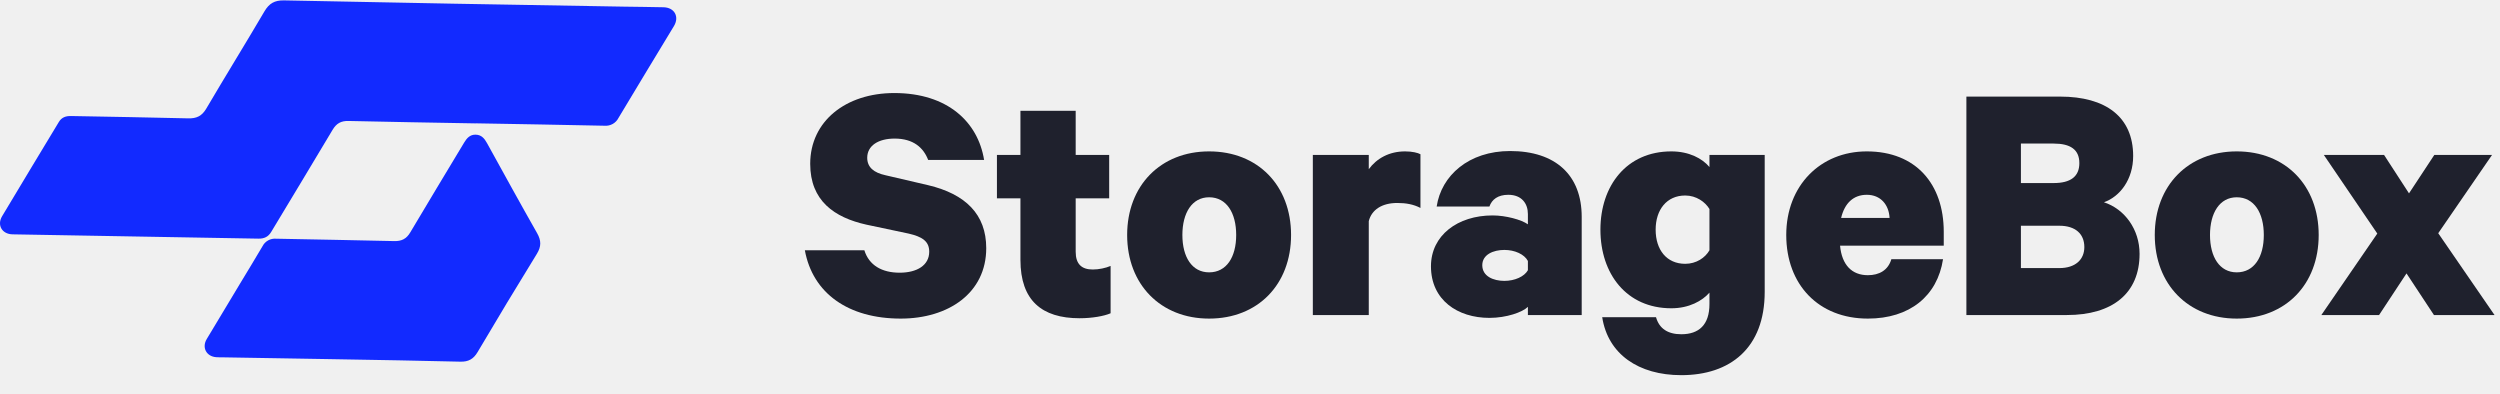
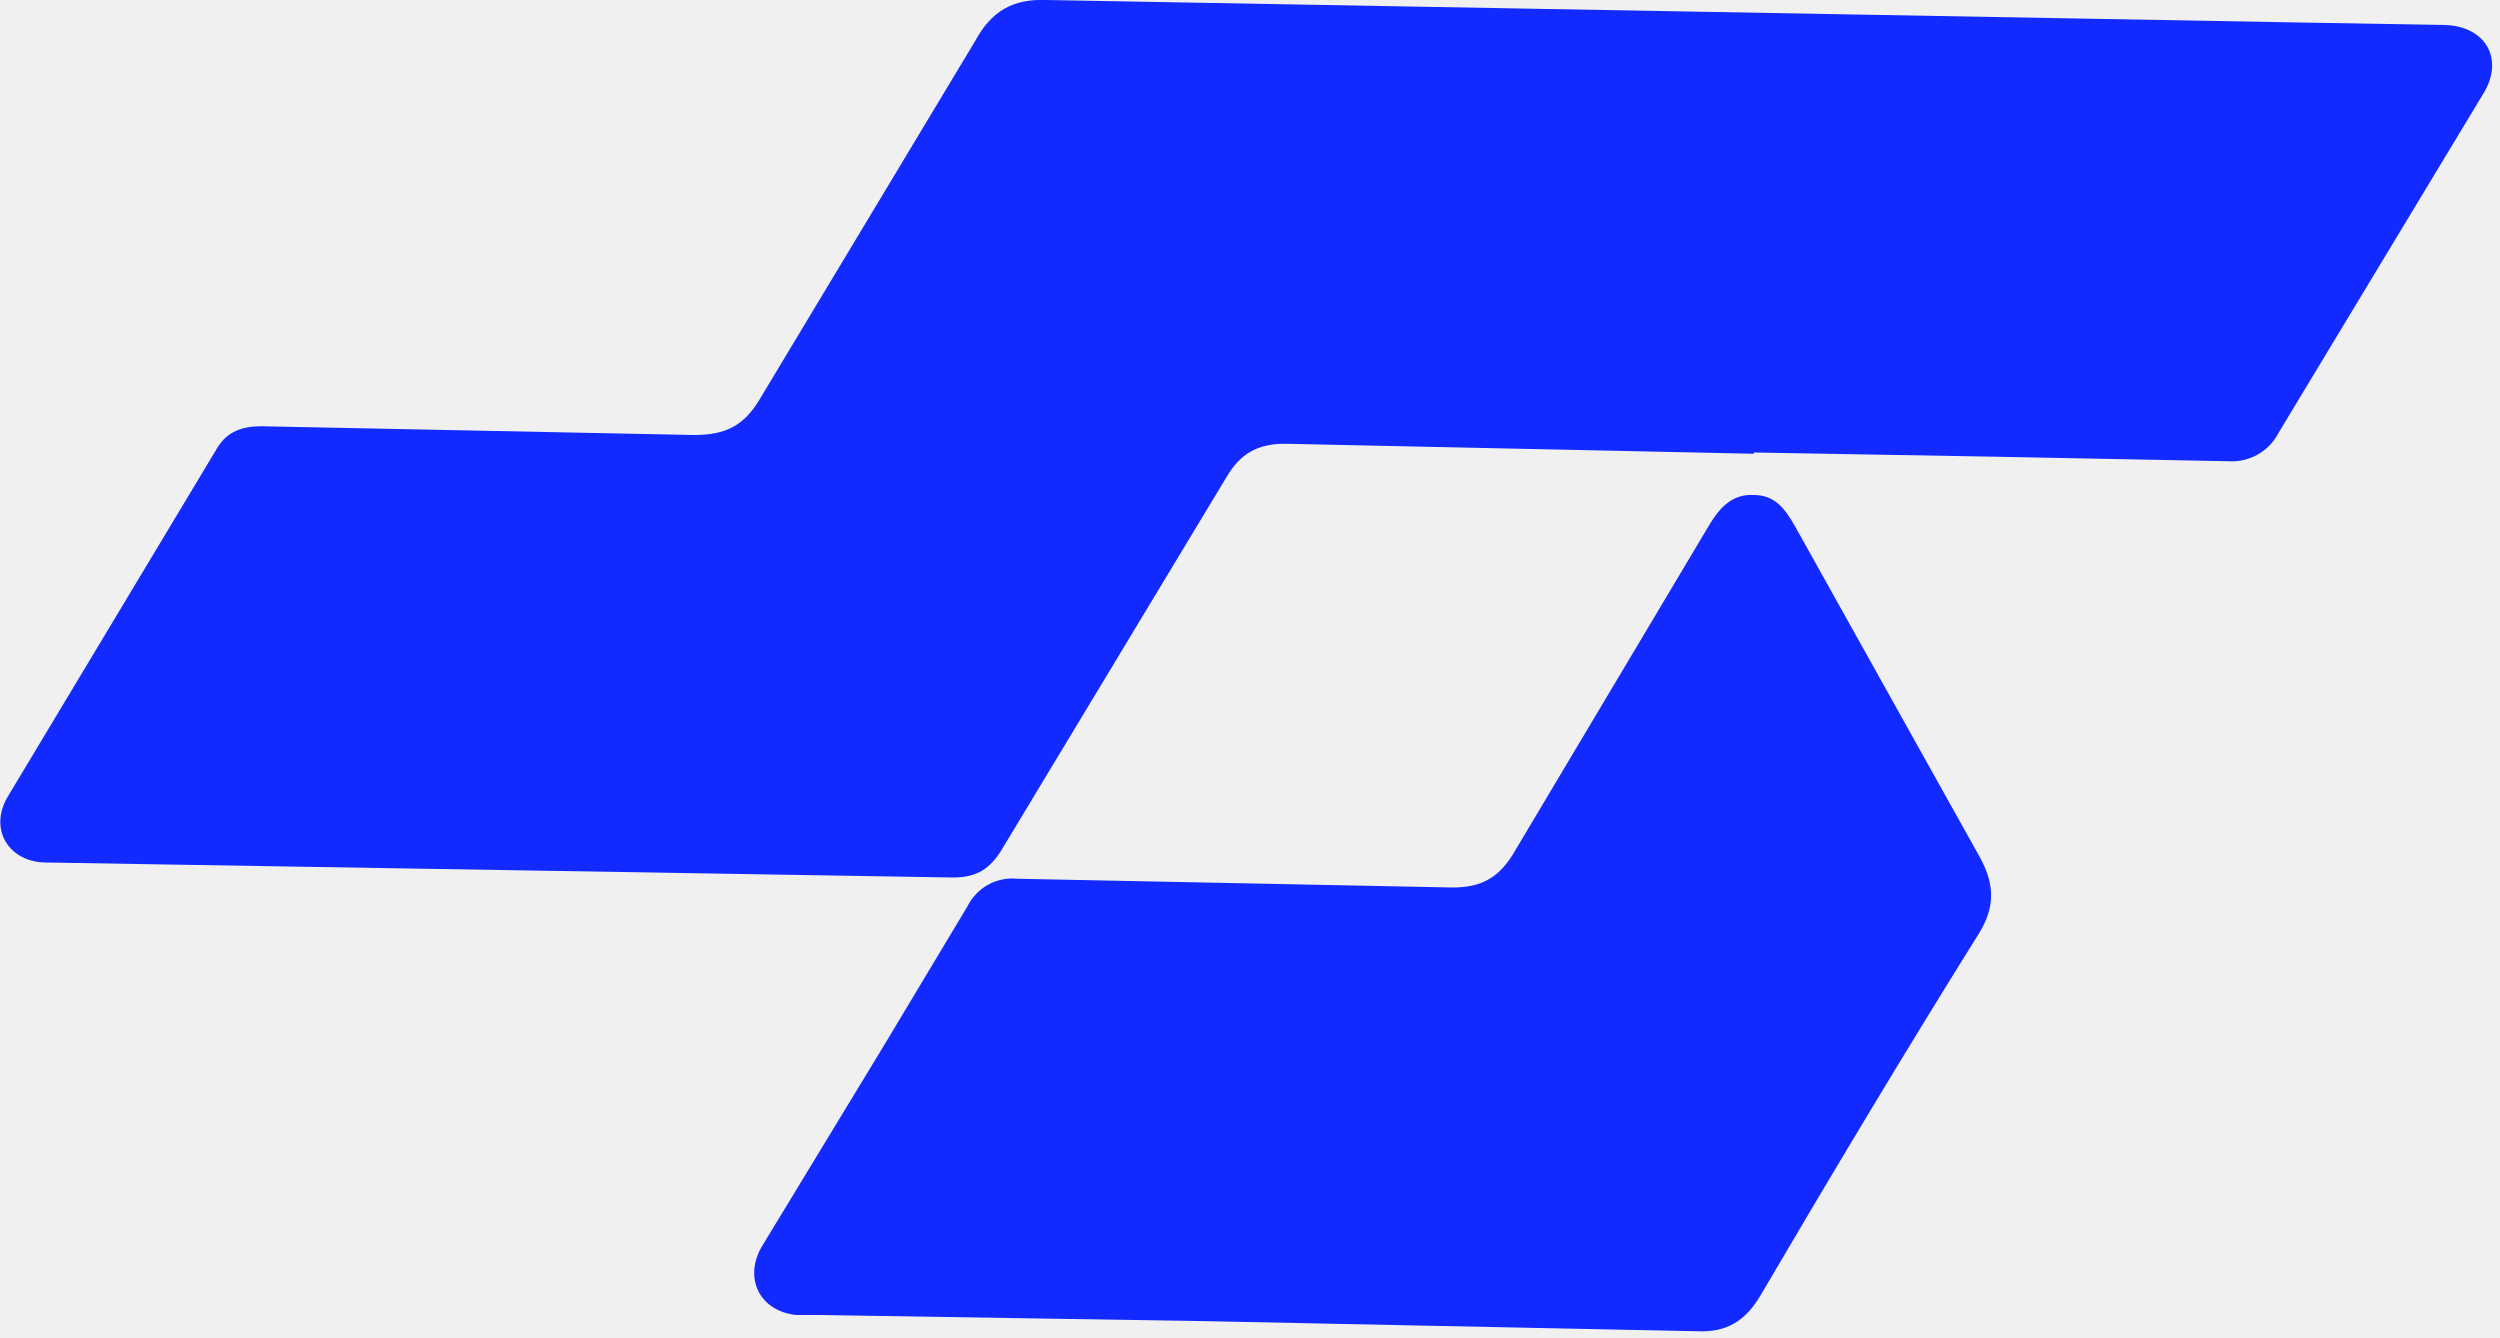
- <svg xmlns="http://www.w3.org/2000/svg" width="216" height="34" viewBox="0 0 216 34" fill="none">
-   <g clip-path="url(#clip0_1_1352)">
-     <path d="M41.105 10.661C37.442 10.594 33.773 10.538 30.113 10.452C29.467 10.436 29.066 10.661 28.735 11.217C26.984 14.166 25.198 17.094 23.434 20.035C23.176 20.466 22.823 20.627 22.33 20.619C15.246 20.491 8.163 20.367 1.08 20.247C0.178 20.229 -0.279 19.452 0.181 18.683C1.806 15.962 3.451 13.247 5.085 10.538C5.325 10.139 5.686 10.015 6.138 10.025C9.511 10.094 12.883 10.137 16.256 10.226C16.985 10.245 17.444 10.027 17.823 9.382C19.477 6.57 21.193 3.798 22.846 0.986C23.252 0.296 23.722 0.018 24.541 0.034C34.338 0.235 44.135 0.415 53.934 0.574C55.066 0.594 56.198 0.599 57.331 0.627C58.281 0.651 58.715 1.45 58.228 2.253C56.628 4.898 55.022 7.539 53.435 10.192C53.325 10.41 53.152 10.59 52.938 10.71C52.725 10.829 52.481 10.882 52.237 10.863C48.526 10.785 44.816 10.719 41.106 10.656L41.105 10.661Z" fill="#122AFF" />
-     <path d="M28.395 31.027L19.221 30.873C19.037 30.873 18.851 30.873 18.669 30.86C17.828 30.791 17.425 30.027 17.859 29.297C18.814 27.693 19.781 26.096 20.745 24.496C21.392 23.421 22.05 22.352 22.684 21.269C22.792 21.058 22.961 20.884 23.169 20.769C23.377 20.654 23.615 20.604 23.851 20.624C27.254 20.698 30.657 20.744 34.059 20.83C34.702 20.846 35.116 20.637 35.446 20.08C36.982 17.485 38.549 14.91 40.099 12.325C40.332 11.935 40.608 11.621 41.105 11.635C41.602 11.649 41.858 11.968 42.078 12.366C43.516 14.967 44.941 17.57 46.409 20.15C46.771 20.788 46.774 21.299 46.386 21.93C44.652 24.745 42.944 27.576 41.262 30.424C40.907 31.021 40.477 31.267 39.772 31.248C36.328 31.157 32.879 31.109 28.395 31.027Z" fill="#122AFF" />
-     <path d="M69.54 21.625H74.681C75.082 22.916 76.19 23.561 77.73 23.561C79.238 23.561 80.285 22.916 80.285 21.748C80.285 20.857 79.7 20.457 78.499 20.18L74.866 19.412C72.095 18.797 70.002 17.352 70.002 14.156C70.002 10.467 73.081 8.039 77.268 8.039C81.886 8.039 84.503 10.559 85.026 13.818H80.193C79.792 12.773 78.93 11.973 77.299 11.973C75.882 11.973 74.928 12.588 74.928 13.633C74.928 14.463 75.513 14.924 76.498 15.139L80.193 16C83.425 16.768 85.211 18.521 85.211 21.441C85.211 25.314 81.948 27.527 77.822 27.527C73.296 27.527 70.217 25.344 69.54 21.625Z" fill="#1F212D" />
-     <path d="M88.166 22.455V17.137H86.135V13.387H88.166V9.576H92.939V13.387H95.833V17.137H92.939V21.748C92.939 22.824 93.462 23.285 94.416 23.285C94.94 23.285 95.525 23.162 95.956 22.977V27.066C95.402 27.311 94.355 27.496 93.277 27.496C90.014 27.496 88.166 25.959 88.166 22.455Z" fill="#1F212D" />
-     <path d="M111.548 20.303C111.548 24.576 108.685 27.527 104.467 27.527C100.28 27.527 97.386 24.576 97.386 20.303C97.386 16.031 100.28 13.08 104.467 13.08C108.685 13.08 111.548 16.031 111.548 20.303ZM106.807 20.303C106.807 18.398 105.976 17.045 104.467 17.045C102.989 17.045 102.158 18.398 102.158 20.303C102.158 22.209 102.989 23.531 104.467 23.531C105.976 23.531 106.807 22.209 106.807 20.303Z" fill="#1F212D" />
-     <path d="M122.727 13.326V17.967C122.142 17.66 121.495 17.537 120.725 17.537C119.402 17.537 118.509 18.121 118.262 19.105V27.219H113.429V13.387H118.262V14.617C118.94 13.695 120.017 13.08 121.403 13.08C122.019 13.08 122.511 13.203 122.727 13.326Z" fill="#1F212D" />
-     <path d="M136.659 27.219H132.01V26.512C131.548 26.973 130.162 27.465 128.685 27.465C125.944 27.465 123.635 25.928 123.635 23.008C123.635 20.334 125.944 18.613 128.962 18.613C130.101 18.613 131.456 18.982 132.01 19.381V18.49C132.01 17.598 131.486 16.83 130.316 16.83C129.424 16.83 128.9 17.23 128.685 17.844H124.128C124.528 15.17 126.899 13.049 130.47 13.049C134.411 13.049 136.659 15.139 136.659 18.736V27.219ZM132.01 23.346V22.547C131.702 21.963 130.871 21.594 129.978 21.594C129.023 21.594 128.069 21.994 128.069 22.916C128.069 23.869 129.023 24.268 129.978 24.268C130.871 24.268 131.702 23.9 132.01 23.346Z" fill="#1F212D" />
-     <path d="M147.697 26.266V25.283C147.082 25.99 145.943 26.635 144.403 26.635C140.524 26.635 138.276 23.654 138.276 19.842C138.276 16.062 140.524 13.08 144.403 13.08C145.943 13.08 147.082 13.695 147.697 14.432V13.387H152.47V25.221C152.47 30.078 149.483 32.414 145.265 32.414C141.571 32.414 138.923 30.6 138.43 27.404H143.079C143.356 28.387 144.095 28.879 145.265 28.879C146.774 28.879 147.697 28.08 147.697 26.266ZM147.697 21.625V18.059C147.328 17.445 146.558 16.892 145.604 16.892C144.003 16.892 143.048 18.121 143.048 19.842C143.048 21.594 144.003 22.793 145.604 22.793C146.558 22.793 147.328 22.271 147.697 21.625Z" fill="#1F212D" />
-     <path d="M163.414 22.393H167.879C167.386 25.59 164.985 27.527 161.382 27.527C157.134 27.527 154.332 24.607 154.332 20.303C154.332 16.031 157.288 13.08 161.29 13.08C165.539 13.08 167.94 15.908 167.94 20.027V21.226H158.981C159.135 22.885 159.997 23.777 161.382 23.777C162.368 23.777 163.137 23.346 163.414 22.393ZM161.29 16.83C160.151 16.83 159.381 17.537 159.073 18.828H163.26C163.199 17.691 162.491 16.83 161.29 16.83Z" fill="#1F212D" />
-     <path d="M181.781 17.476C183.566 18.059 184.859 19.812 184.859 21.932C184.859 25.344 182.52 27.219 178.579 27.219H169.896V8.346H177.994C181.935 8.346 184.305 10.098 184.305 13.48C184.305 15.508 183.166 16.984 181.781 17.476ZM174.607 15.816H177.44C178.887 15.816 179.656 15.262 179.656 14.094C179.656 12.926 178.887 12.404 177.44 12.404H174.607V15.816ZM174.607 19.504V23.162H177.932C179.318 23.162 180.087 22.424 180.087 21.348C180.087 20.211 179.318 19.504 177.932 19.504H174.607Z" fill="#1F212D" />
-     <path d="M200.335 20.303C200.335 24.576 197.472 27.527 193.254 27.527C189.066 27.527 186.172 24.576 186.172 20.303C186.172 16.031 189.066 13.08 193.254 13.08C197.472 13.08 200.335 16.031 200.335 20.303ZM195.593 20.303C195.593 18.398 194.762 17.045 193.254 17.045C191.776 17.045 190.944 18.398 190.944 20.303C190.944 22.209 191.776 23.531 193.254 23.531C194.762 23.531 195.593 22.209 195.593 20.303Z" fill="#1F212D" />
-     <path d="M215.312 13.387L210.663 20.15L215.527 27.219H210.293L207.922 23.623L205.552 27.219H200.564L205.398 20.18L200.78 13.387H205.983L208.138 16.707L210.324 13.387H215.312Z" fill="#1F212D" />
-   </g>
-   <defs>
-     <clipPath id="clip0_1_1352">
-       <rect width="215.688" height="34" fill="white" />
-     </clipPath>
-   </defs>
+ <svg xmlns="http://www.w3.org/2000/svg" fill="none" viewBox="0 0 200 107">
+   <path fill="#122AFF" d="m140.3 36.3-37.5-.8c-2.2 0-3.6.8-4.7 2.7L80 68.2c-1 1.5-2.1 2-3.8 2L3.7 69c-3 0-4.7-2.7-3-5.4l16.7-27.8c.8-1.3 2-1.7 3.5-1.7l34.6.7c2.5 0 4-.7 5.3-2.9L78 3.3C79.3.9 81-.1 83.7 0L184 1.8l11.6.2c3.3.1 4.8 2.8 3 5.6l-16.3 27a4.2 4.2 0 0 1-4 2.3 9837 9837 0 0 0-38-.7Z" />
+   <path fill="#122AFF" d="m96.9 105.7-31.3-.5h-1.9c-2.9-.3-4.2-2.9-2.8-5.4l9.9-16.3 6.6-11a4 4 0 0 1 4-2.2l34.8.7c2.2 0 3.6-.7 4.8-2.6l15.8-26.5c.8-1.3 1.8-2.4 3.5-2.3 1.7 0 2.5 1.1 3.3 2.5l14.8 26.5c1.2 2.2 1.2 4-.1 6.1-6 9.6-11.8 19.3-17.5 29-1.2 2-2.7 2.9-5 2.8l-39-.8Z" />
</svg>
